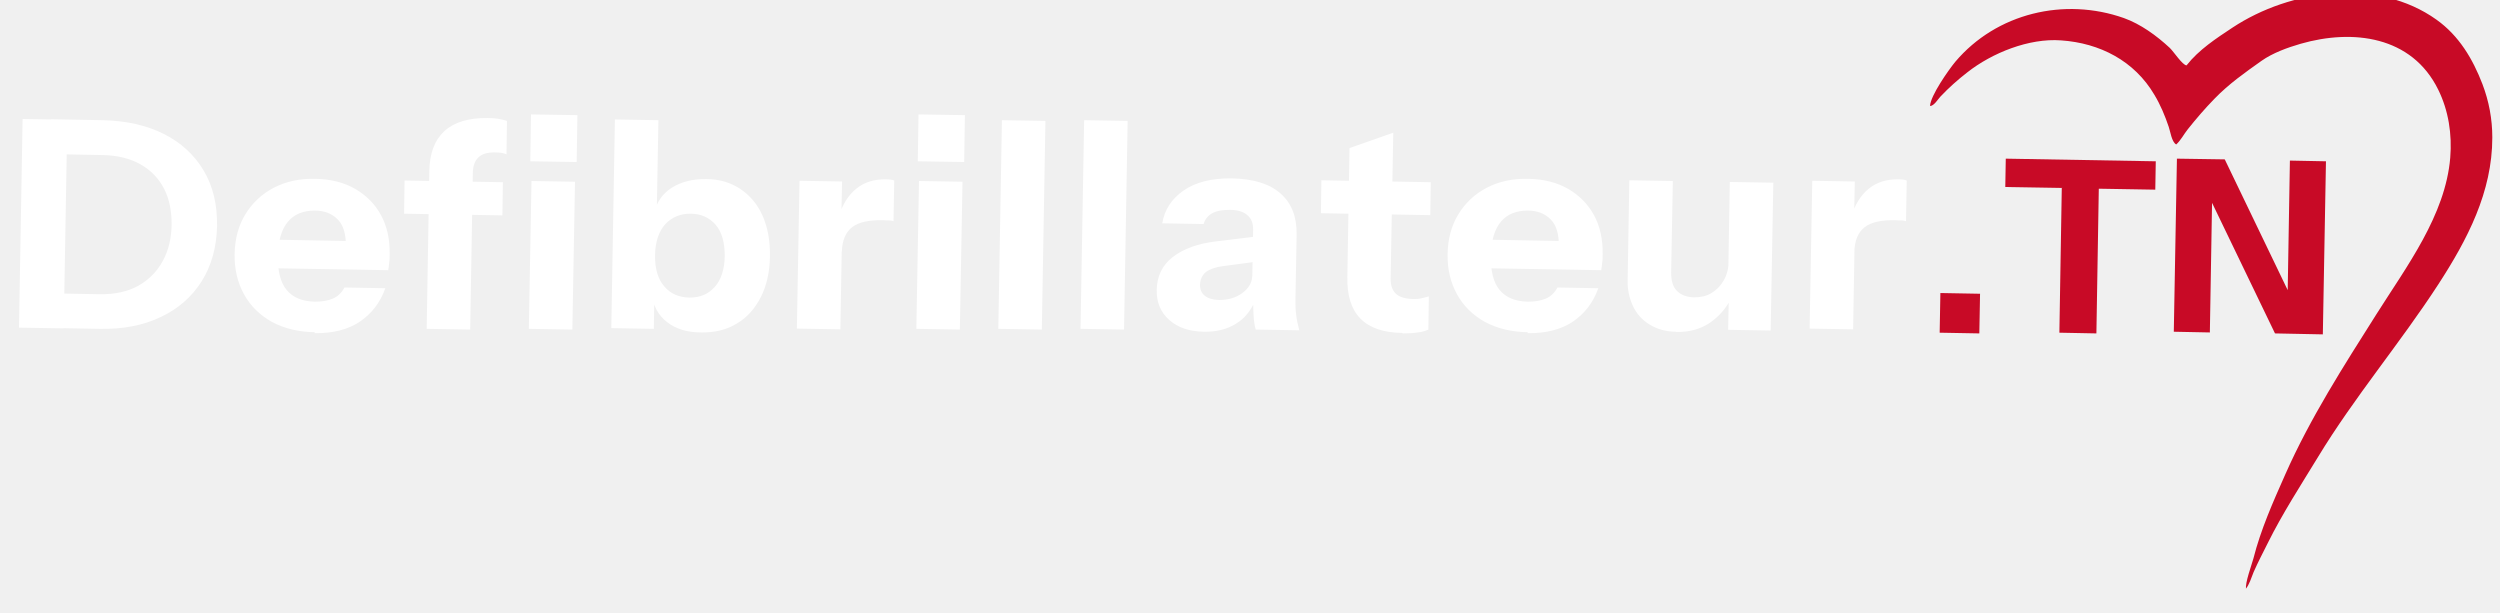
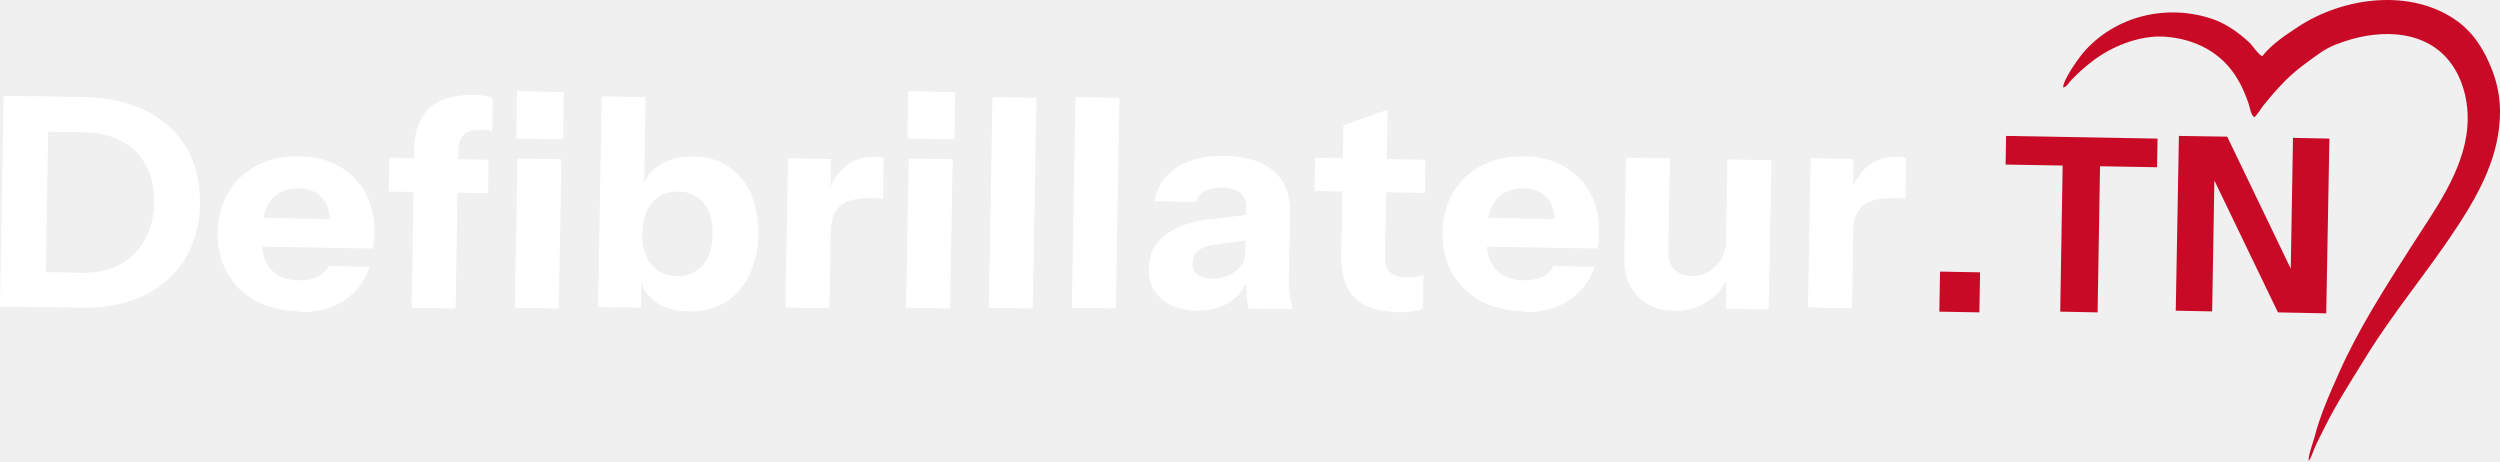
- <svg xmlns="http://www.w3.org/2000/svg" viewBox="19 69.5 104 25.5">
-   <defs>
-     <style>
-       .st0 {
-         fill: #ffffff;
-       }
- 
-       .st1, .st2 {
-         fill: #c80a26;
-       }
- 
-       .st2 {
-         fill-rule: evenodd;
-       }
-     </style>
-   </defs>
-   <path class="st2" d="M112.44,93.99c-.06-.2.23-1,.3-1.25.31-1.22.82-2.36,1.33-3.51,1.03-2.33,2.43-4.51,3.79-6.66,1.25-1.98,2.87-4.11,3.07-6.51.08-.97-.07-1.96-.5-2.83-1.1-2.24-3.56-2.53-5.72-1.91-.55.16-1.16.38-1.63.71-.69.49-1.36.96-1.96,1.58-.39.4-.76.83-1.11,1.27-.16.2-.29.46-.48.63-.19-.11-.24-.53-.31-.73-.15-.45-.35-.93-.6-1.34-.83-1.41-2.27-2.15-3.88-2.26-1.33-.1-2.87.52-3.9,1.33-.4.31-.77.64-1.12,1.01-.11.12-.27.39-.43.39.01-.42.77-1.5,1.05-1.84,1.72-2.03,4.54-2.69,7.01-1.82.7.25,1.36.73,1.91,1.24.16.15.53.72.7.73.51-.65,1.23-1.12,1.91-1.57,2.42-1.6,6.03-2.09,8.49-.33.94.67,1.51,1.64,1.91,2.68.27.71.41,1.45.41,2.22,0,2.27-1.04,4.25-2.24,6.1-1.59,2.45-3.5,4.7-5.01,7.19-.72,1.18-1.48,2.35-2.09,3.58-.2.4-.41.8-.59,1.21-.09.22-.18.53-.33.7Z" />
-   <g>
-     <path class="st0" d="M19.79,83.13l.15-8.68,1.86.03-.15,8.68-1.86-.03ZM20.93,83.15l.03-1.45,2.19.04c.63.01,1.16-.11,1.6-.35.44-.25.78-.59,1.02-1.03s.36-.94.37-1.51c0-.56-.09-1.06-.31-1.49s-.54-.77-.98-1.02-.97-.38-1.6-.39l-2.16-.04.02-1.45,2.16.04c.97.02,1.82.21,2.54.57.72.36,1.27.87,1.66,1.52s.57,1.42.56,2.31c-.02.88-.23,1.65-.64,2.3-.41.65-.98,1.15-1.71,1.49-.73.35-1.57.51-2.54.49l-2.21-.04Z" />
-     <path class="st0" d="M32.09,83.32c-.68-.01-1.28-.16-1.78-.43-.5-.28-.89-.66-1.16-1.15-.27-.49-.4-1.04-.39-1.67.01-.63.16-1.19.45-1.66s.68-.84,1.18-1.1c.5-.26,1.08-.39,1.74-.37.63.01,1.18.15,1.65.42.46.27.82.63,1.07,1.09.25.46.37,1,.36,1.62,0,.13,0,.25-.02.36-.01.11-.02.21-.04.31l-5.33-.09.02-1.19,3.87.07-.32.21c0-.5-.1-.87-.34-1.11-.23-.24-.55-.37-.96-.37-.47,0-.85.15-1.11.46-.27.32-.41.8-.42,1.44-.01.63.11,1.1.37,1.41.26.31.65.47,1.17.48.29,0,.54-.04.75-.13s.37-.25.48-.46l1.7.03c-.21.59-.56,1.05-1.06,1.39-.49.33-1.12.49-1.88.48Z" />
-     <path class="st0" d="M35.81,78.39l.02-1.38,4.09.07-.02,1.38-4.09-.07ZM36.75,83.18l.11-6.56c.01-.74.22-1.29.63-1.67.41-.37,1.01-.55,1.79-.54.17,0,.31.01.44.03.12.02.25.05.37.09l-.02,1.39c-.06-.03-.12-.04-.2-.06-.08-.01-.18-.02-.29-.02-.31,0-.53.06-.68.21-.15.14-.22.35-.23.62l-.11,6.54-1.81-.03Z" />
-     <path class="st0" d="M41,83.18l.11-6.15,1.81.03-.11,6.15-1.81-.03ZM41.06,76.21l.03-1.95,1.93.03-.03,1.95-1.93-.03Z" />
-     <path class="st0" d="M48.17,83.33c-.59,0-1.06-.15-1.42-.43-.36-.28-.57-.66-.63-1.13h.1s-.02,1.41-.02,1.41l-1.77-.03.15-8.68,1.81.03-.07,3.9-.11-.03c.1-.45.34-.8.72-1.05.39-.25.87-.38,1.45-.37.56,0,1.03.15,1.43.42s.71.64.92,1.12c.21.48.31,1.04.3,1.68-.01.65-.14,1.22-.38,1.69s-.57.85-1,1.1c-.42.26-.92.38-1.49.37ZM47.69,81.88c.43,0,.77-.14,1.04-.44.27-.3.41-.73.42-1.29,0-.56-.12-1-.38-1.3-.26-.3-.61-.46-1.05-.46-.42,0-.76.14-1.04.43-.27.3-.42.73-.43,1.29-.01.56.12,1,.38,1.3.26.31.61.46,1.05.47Z" />
-     <path class="st0" d="M52.15,83.17l.11-6.15,1.77.03-.03,1.45h.04s-.08,4.7-.08,4.7l-1.81-.03ZM54.02,79.99l-.13-1.46c.15-.52.4-.91.73-1.18.33-.27.75-.4,1.24-.39.15,0,.27.02.34.05l-.03,1.69s-.1-.03-.17-.03c-.07,0-.16,0-.27-.01-.58-.01-1.01.08-1.28.29s-.42.55-.43,1.05Z" />
-     <path class="st0" d="M57.12,83.18l.11-6.15,1.81.03-.11,6.15-1.81-.03ZM57.18,76.21l.03-1.95,1.93.03-.03,1.95-1.93-.03Z" />
-     <path class="st0" d="M60.53,83.18l.15-8.68,1.81.03-.15,8.68-1.81-.03Z" />
-     <path class="st0" d="M63.95,83.18l.15-8.68,1.81.03-.15,8.68-1.81-.03Z" />
-     <path class="st0" d="M69.09,83.3c-.61-.01-1.09-.17-1.45-.49-.36-.32-.53-.73-.52-1.25.01-.57.23-1.03.67-1.37s1.04-.56,1.81-.65l1.8-.22-.02,1.05-1.5.2c-.32.04-.56.13-.72.25-.15.13-.23.3-.24.53,0,.2.07.36.21.46.14.11.33.16.58.17.38,0,.7-.09.97-.29.27-.2.41-.44.41-.71l.15.97c-.19.46-.46.8-.83,1.02-.37.23-.81.34-1.33.33ZM71.24,83.22c-.05-.18-.08-.37-.09-.57s-.02-.43-.02-.7h-.05s.05-2.91.05-2.91c0-.25-.07-.45-.24-.59-.16-.14-.4-.22-.73-.22-.31,0-.55.04-.73.14-.18.1-.3.25-.36.45l-1.72-.03c.09-.55.38-1.01.88-1.36.5-.35,1.17-.52,2.02-.51.88.02,1.56.22,2.02.63.46.4.68.97.67,1.71l-.05,2.71c0,.2,0,.4.03.61.02.21.07.43.13.66l-1.81-.03Z" />
-     <path class="st0" d="M73.95,78.38l.02-1.38,4.55.08-.02,1.37-4.55-.08ZM77.34,83.35c-.79-.01-1.37-.21-1.75-.6-.38-.39-.56-.97-.54-1.75l.09-5.34,1.82-.64-.11,6.08c0,.27.07.48.22.62s.39.21.71.22c.12,0,.23,0,.34-.03.1-.02.21-.05.32-.08l-.02,1.38c-.11.05-.25.1-.44.12-.19.03-.4.04-.63.04Z" />
-     <path class="st0" d="M82.55,83.32c-.68-.01-1.28-.16-1.78-.43-.5-.28-.89-.66-1.16-1.15-.27-.49-.4-1.04-.39-1.67.01-.63.16-1.19.45-1.66s.68-.84,1.18-1.1c.5-.26,1.08-.39,1.74-.37.63.01,1.18.15,1.65.42.46.27.82.63,1.07,1.09.25.46.37,1,.36,1.62,0,.13,0,.25-.02.36-.01.11-.02.21-.04.31l-5.33-.09.02-1.19,3.87.07-.32.21c0-.5-.1-.87-.34-1.11-.23-.24-.55-.37-.96-.37-.47,0-.85.15-1.11.46-.27.32-.41.8-.42,1.44-.01.63.11,1.1.37,1.41.26.31.65.47,1.17.48.29,0,.54-.04.75-.13s.37-.25.48-.46l1.7.03c-.21.59-.56,1.05-1.06,1.39-.49.33-1.12.49-1.88.48Z" />
-     <path class="st0" d="M88.73,83.3c-.43,0-.8-.11-1.11-.3-.31-.19-.54-.45-.69-.77s-.23-.68-.22-1.07l.07-4.16,1.81.03-.07,3.81c0,.34.07.59.24.76s.4.26.71.27c.27,0,.52-.05.73-.18s.38-.3.51-.53c.13-.23.2-.49.2-.79l.13,1.49c-.21.44-.51.79-.9,1.06s-.86.4-1.41.39ZM90.89,83.22l.03-1.45h-.04s.08-4.7.08-4.7l1.81.03-.11,6.15-1.77-.03Z" />
-     <path class="st0" d="M94.28,83.17l.11-6.15,1.77.03-.03,1.45h.04s-.08,4.7-.08,4.7l-1.81-.03ZM96.14,79.99l-.13-1.46c.15-.52.4-.91.73-1.18.33-.27.75-.4,1.24-.39.15,0,.27.02.34.05l-.03,1.69s-.1-.03-.17-.03c-.07,0-.16,0-.27-.01-.58-.01-1.01.08-1.28.29s-.42.55-.43,1.05Z" />
-   </g>
-   <g>
-     <path class="st1" d="M99.69,83.34l.03-1.65,1.65.03-.03,1.65-1.65-.03Z" />
-     <path class="st1" d="M104.67,83.34l.1-6.02-2.35-.04.02-1.18,6.24.11-.02,1.18-2.35-.04-.1,6.02-1.54-.03Z" />
-     <path class="st1" d="M109.43,83.3l.13-7.2,1.99.03,3.09,6.42-.49.11.11-6.48,1.5.03-.13,7.2-1.99-.04-3.09-6.41.49-.11-.11,6.48-1.5-.03Z" />
-   </g>
+ <svg xmlns="http://www.w3.org/2000/svg" width="103" height="19" viewBox="0 0 103 19" fill="none">
+   <path d="M95.12 18.992C95.073 18.839 95.297 18.226 95.351 18.034C95.589 17.099 95.982 16.226 96.374 15.345C97.167 13.559 98.244 11.889 99.291 10.241C100.253 8.724 101.499 7.091 101.653 5.252C101.715 4.509 101.599 3.75 101.268 3.083C100.422 1.367 98.529 1.145 96.867 1.62C96.443 1.742 95.974 1.911 95.612 2.164C95.081 2.539 94.566 2.899 94.104 3.375C93.804 3.681 93.519 4.011 93.25 4.348C93.127 4.501 93.026 4.7 92.88 4.831C92.734 4.746 92.696 4.424 92.642 4.271C92.526 3.926 92.372 3.558 92.18 3.244C91.541 2.164 90.433 1.597 89.194 1.512C88.171 1.436 86.986 1.911 86.193 2.532C85.885 2.769 85.6 3.022 85.331 3.306C85.246 3.398 85.123 3.604 85 3.604C85.008 3.283 85.593 2.455 85.808 2.194C87.132 0.639 89.302 0.133 91.203 0.8C91.741 0.991 92.249 1.359 92.672 1.75C92.796 1.865 93.08 2.302 93.211 2.309C93.604 1.811 94.158 1.451 94.681 1.106C96.543 -0.12 99.322 -0.495 101.215 0.853C101.938 1.367 102.377 2.11 102.684 2.907C102.892 3.451 103 4.018 103 4.608C103 6.348 102.2 7.865 101.276 9.283C100.053 11.16 98.583 12.885 97.421 14.793C96.867 15.697 96.282 16.594 95.812 17.536C95.658 17.843 95.497 18.149 95.358 18.464C95.289 18.632 95.22 18.87 95.104 19L95.12 18.992Z" fill-rule="evenodd" clip-rule="evenodd" fill="#C80A26" />
+   <path d="M0 12.63L0.15 3.95L2.01 3.98L1.86 12.66L0 12.63ZM1.14 12.65L1.17 11.2L3.36 11.24C3.99 11.25 4.52 11.13 4.96 10.89C5.4 10.64 5.74 10.3 5.98 9.86C6.22 9.42 6.34 8.92 6.35 8.35C6.35 7.79 6.26 7.29 6.04 6.86C5.82 6.43 5.5 6.09 5.06 5.84C4.62 5.59 4.09 5.46 3.46 5.45L1.3 5.41L1.32 3.96L3.48 4C4.45 4.02 5.3 4.21 6.02 4.57C6.74 4.93 7.29 5.44 7.68 6.09C8.07 6.74 8.25 7.51 8.24 8.4C8.22 9.28 8.01 10.05 7.6 10.7C7.19 11.35 6.62 11.85 5.89 12.19C5.16 12.54 4.32 12.7 3.35 12.68L1.14 12.64V12.65Z" fill="#FFFFFF" />
+   <path d="M12.299 12.82C11.619 12.81 11.019 12.66 10.519 12.39C10.019 12.11 9.629 11.73 9.359 11.24C9.089 10.75 8.959 10.2 8.969 9.57C8.979 8.94 9.129 8.38 9.419 7.91C9.709 7.44 10.099 7.07 10.599 6.81C11.099 6.55 11.679 6.42 12.339 6.44C12.969 6.45 13.519 6.59 13.989 6.86C14.449 7.13 14.809 7.49 15.059 7.95C15.309 8.41 15.429 8.95 15.419 9.57C15.419 9.7 15.419 9.82 15.399 9.93C15.389 10.04 15.379 10.14 15.359 10.24L10.029 10.15L10.049 8.96L13.919 9.03L13.599 9.24C13.599 8.74 13.499 8.37 13.259 8.13C13.029 7.89 12.709 7.76 12.299 7.76C11.829 7.76 11.449 7.91 11.189 8.22C10.919 8.54 10.779 9.02 10.769 9.66C10.759 10.29 10.879 10.76 11.139 11.07C11.399 11.38 11.789 11.54 12.309 11.55C12.599 11.55 12.849 11.51 13.059 11.42C13.269 11.33 13.429 11.17 13.539 10.96L15.239 10.99C15.029 11.58 14.679 12.04 14.179 12.38C13.689 12.71 13.059 12.87 12.299 12.86V12.82Z" fill="#FFFFFF" />
+   <path d="M16.02 7.89L16.04 6.51L20.13 6.58L20.11 7.96L16.02 7.89ZM16.959 12.68L17.07 6.12C17.079 5.38 17.29 4.83 17.7 4.45C18.11 4.08 18.709 3.9 19.489 3.91C19.66 3.91 19.799 3.92 19.93 3.94C20.049 3.96 20.18 3.99 20.299 4.03L20.279 5.42C20.22 5.39 20.16 5.38 20.079 5.36C20 5.35 19.899 5.34 19.79 5.34C19.48 5.34 19.259 5.4 19.11 5.55C18.959 5.69 18.89 5.9 18.88 6.17L18.77 12.71L16.959 12.68Z" fill="#FFFFFF" />
+   <path d="M21.211 12.68L21.321 6.53L23.131 6.56L23.021 12.71L21.211 12.68ZM21.271 5.71L21.301 3.76L23.231 3.79L23.201 5.74L21.271 5.71Z" fill="#FFFFFF" />
+   <path d="M28.381 12.83C27.791 12.83 27.321 12.68 26.961 12.4C26.601 12.12 26.391 11.74 26.331 11.27H26.431L26.411 12.68L24.641 12.65L24.791 3.97L26.601 4L26.531 7.9L26.421 7.87C26.521 7.42 26.761 7.07 27.141 6.82C27.531 6.57 28.011 6.44 28.591 6.45C29.151 6.45 29.621 6.6 30.021 6.87C30.421 7.14 30.731 7.51 30.941 7.99C31.151 8.47 31.251 9.03 31.241 9.67C31.231 10.32 31.101 10.89 30.861 11.36C30.621 11.83 30.291 12.21 29.861 12.46C29.441 12.72 28.941 12.84 28.371 12.83H28.381ZM27.901 11.38C28.331 11.38 28.671 11.24 28.941 10.94C29.211 10.64 29.351 10.21 29.361 9.65C29.361 9.09 29.241 8.65 28.981 8.35C28.721 8.05 28.371 7.89 27.931 7.89C27.511 7.89 27.171 8.03 26.891 8.32C26.621 8.62 26.471 9.05 26.461 9.61C26.451 10.17 26.581 10.61 26.841 10.91C27.101 11.22 27.451 11.37 27.891 11.38H27.901Z" fill="#FFFFFF" />
+   <path d="M32.359 12.669L32.469 6.52L34.239 6.55L34.209 8H34.249L34.169 12.7L32.359 12.669ZM34.229 9.49L34.099 8.03C34.249 7.51 34.499 7.12 34.829 6.85C35.159 6.58 35.579 6.45 36.069 6.46C36.219 6.46 36.339 6.48 36.409 6.51L36.379 8.2C36.379 8.2 36.279 8.17 36.209 8.17C36.139 8.17 36.049 8.17 35.939 8.16C35.359 8.15 34.929 8.24 34.659 8.45C34.389 8.66 34.239 9 34.229 9.5V9.49Z" fill="#FFFFFF" />
+   <path d="M37.33 12.68L37.44 6.53L39.25 6.56L39.14 12.71L37.33 12.68ZM37.39 5.71L37.42 3.76L39.35 3.79L39.32 5.74L37.39 5.71Z" fill="#FFFFFF" />
+   <path d="M40.74 12.68L40.89 4L42.7 4.03L42.55 12.71L40.74 12.68Z" fill="#FFFFFF" />
+   <path d="M44.16 12.68L44.31 4L46.12 4.03L45.97 12.71L44.16 12.68Z" fill="#FFFFFF" />
+   <path d="M49.3 12.8C48.691 12.79 48.211 12.63 47.85 12.31C47.49 11.99 47.321 11.58 47.331 11.06C47.34 10.49 47.56 10.03 48.001 9.69C48.441 9.35 49.041 9.13 49.81 9.04L51.611 8.82L51.59 9.87L50.09 10.07C49.77 10.11 49.531 10.2 49.37 10.32C49.221 10.45 49.141 10.62 49.13 10.85C49.13 11.05 49.2 11.21 49.34 11.31C49.48 11.42 49.67 11.47 49.92 11.48C50.3 11.48 50.62 11.39 50.891 11.19C51.16 10.99 51.3 10.75 51.3 10.48L51.45 11.45C51.261 11.91 50.99 12.25 50.62 12.47C50.251 12.7 49.81 12.81 49.291 12.8H49.3ZM51.45 12.72C51.401 12.54 51.37 12.35 51.361 12.15C51.35 11.95 51.34 11.72 51.34 11.45H51.291L51.34 8.54C51.34 8.29 51.27 8.09 51.1 7.95C50.941 7.81 50.7 7.73 50.37 7.73C50.06 7.73 49.821 7.77 49.641 7.87C49.461 7.97 49.34 8.12 49.281 8.32L47.56 8.29C47.651 7.74 47.941 7.28 48.441 6.93C48.941 6.58 49.611 6.41 50.461 6.42C51.34 6.44 52.02 6.64 52.48 7.05C52.941 7.45 53.16 8.02 53.151 8.76L53.1 11.47C53.1 11.67 53.1 11.87 53.13 12.08C53.151 12.29 53.2 12.51 53.261 12.74L51.45 12.71V12.72Z" fill="#FFFFFF" />
+   <path d="M54.16 7.88L54.18 6.5L58.73 6.58L58.71 7.95L54.16 7.87V7.88ZM57.55 12.85C56.76 12.839 56.18 12.639 55.8 12.249C55.42 11.86 55.24 11.28 55.26 10.499L55.35 5.16L57.17 4.52L57.06 10.6C57.06 10.87 57.13 11.079 57.28 11.22C57.43 11.36 57.67 11.43 57.99 11.44C58.11 11.44 58.22 11.44 58.33 11.409C58.43 11.389 58.54 11.36 58.65 11.329L58.63 12.71C58.52 12.759 58.38 12.809 58.19 12.829C58 12.86 57.79 12.87 57.56 12.87L57.55 12.85Z" fill="#FFFFFF" />
+   <path d="M62.76 12.82C62.08 12.81 61.48 12.66 60.98 12.39C60.48 12.11 60.09 11.73 59.82 11.24C59.55 10.75 59.42 10.2 59.43 9.57C59.44 8.94 59.59 8.38 59.88 7.91C60.17 7.44 60.56 7.07 61.06 6.81C61.56 6.55 62.14 6.42 62.8 6.44C63.43 6.45 63.98 6.59 64.45 6.86C64.91 7.13 65.27 7.49 65.52 7.95C65.77 8.41 65.89 8.95 65.88 9.57C65.88 9.7 65.88 9.82 65.86 9.93C65.85 10.04 65.84 10.14 65.82 10.24L60.49 10.15L60.51 8.96L64.38 9.03L64.06 9.24C64.06 8.74 63.96 8.37 63.72 8.13C63.49 7.89 63.17 7.76 62.76 7.76C62.29 7.76 61.91 7.91 61.65 8.22C61.38 8.54 61.24 9.02 61.23 9.66C61.22 10.29 61.34 10.76 61.6 11.07C61.86 11.38 62.25 11.54 62.77 11.55C63.06 11.55 63.31 11.51 63.52 11.42C63.73 11.33 63.89 11.17 64 10.96L65.7 10.99C65.49 11.58 65.14 12.04 64.64 12.38C64.15 12.71 63.52 12.87 62.76 12.86V12.82Z" fill="#FFFFFF" />
+   <path d="M68.941 12.8C68.511 12.8 68.141 12.69 67.831 12.5C67.521 12.31 67.291 12.05 67.141 11.73C66.991 11.41 66.911 11.05 66.921 10.66L66.991 6.5L68.801 6.53L68.731 10.34C68.731 10.68 68.801 10.93 68.971 11.1C69.141 11.27 69.371 11.36 69.681 11.37C69.951 11.37 70.201 11.32 70.411 11.19C70.621 11.06 70.791 10.89 70.921 10.66C71.051 10.43 71.121 10.17 71.121 9.87L71.251 11.36C71.041 11.8 70.741 12.15 70.351 12.42C69.961 12.69 69.491 12.82 68.941 12.81V12.8ZM71.101 12.72L71.131 11.27H71.091L71.171 6.57L72.981 6.6L72.871 12.75L71.101 12.72Z" fill="#FFFFFF" />
+   <path d="M74.49 12.669L74.6 6.52L76.37 6.55L76.34 8H76.38L76.3 12.7L74.49 12.669ZM76.35 9.49L76.22 8.03C76.37 7.51 76.62 7.12 76.95 6.85C77.28 6.58 77.7 6.45 78.19 6.46C78.34 6.46 78.46 6.48 78.53 6.51L78.5 8.2C78.5 8.2 78.4 8.17 78.33 8.17C78.26 8.17 78.17 8.17 78.06 8.16C77.48 8.15 77.05 8.24 76.78 8.45C76.51 8.66 76.36 9 76.35 9.5V9.49Z" fill="#FFFFFF" />
+   <path d="M79.9 12.84L79.93 11.19L81.58 11.22L81.55 12.87L79.9 12.84Z" fill="#C80A26" />
+   <path d="M84.881 12.84L84.981 6.82L82.631 6.78L82.651 5.6L88.891 5.71L88.871 6.89L86.521 6.85L86.421 12.87L84.881 12.84Z" fill="#C80A26" />
+   <path d="M89.641 12.8L89.771 5.6L91.761 5.63L94.851 12.05L94.361 12.16L94.471 5.68L95.971 5.71L95.841 12.91L93.851 12.87L90.761 6.46L91.251 6.35L91.141 12.83L89.641 12.8Z" fill="#C80A26" />
</svg>
